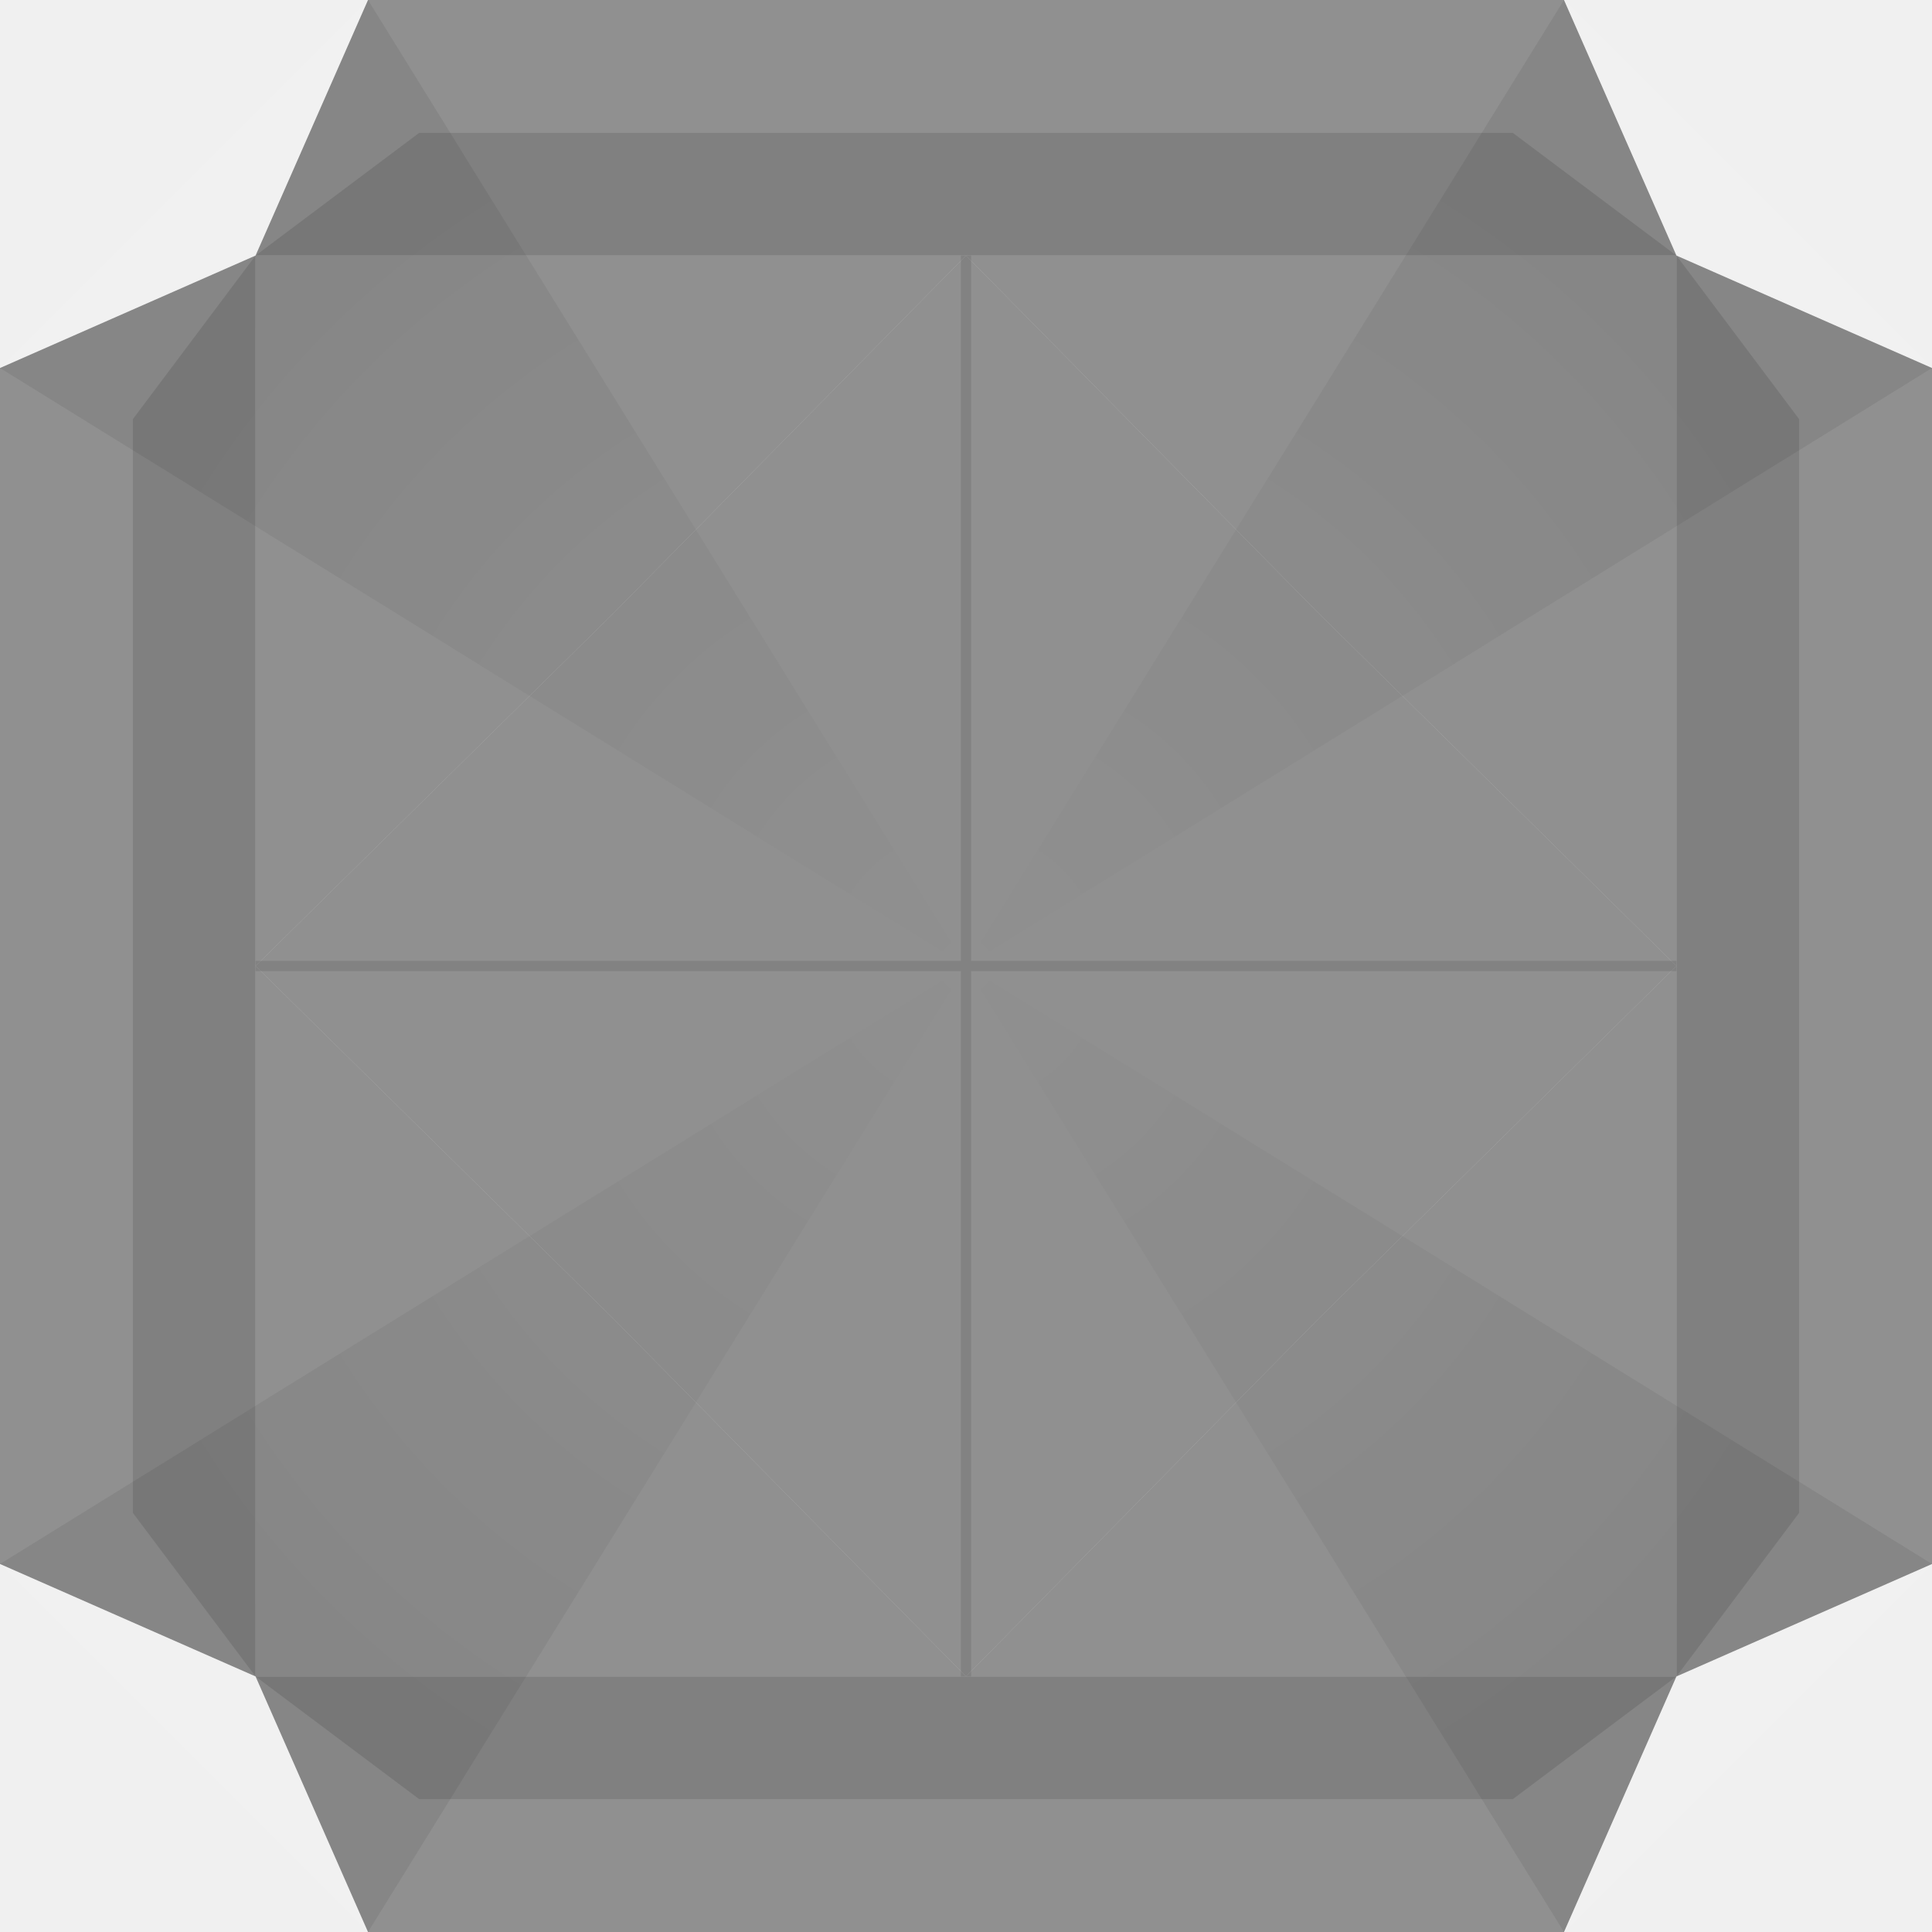
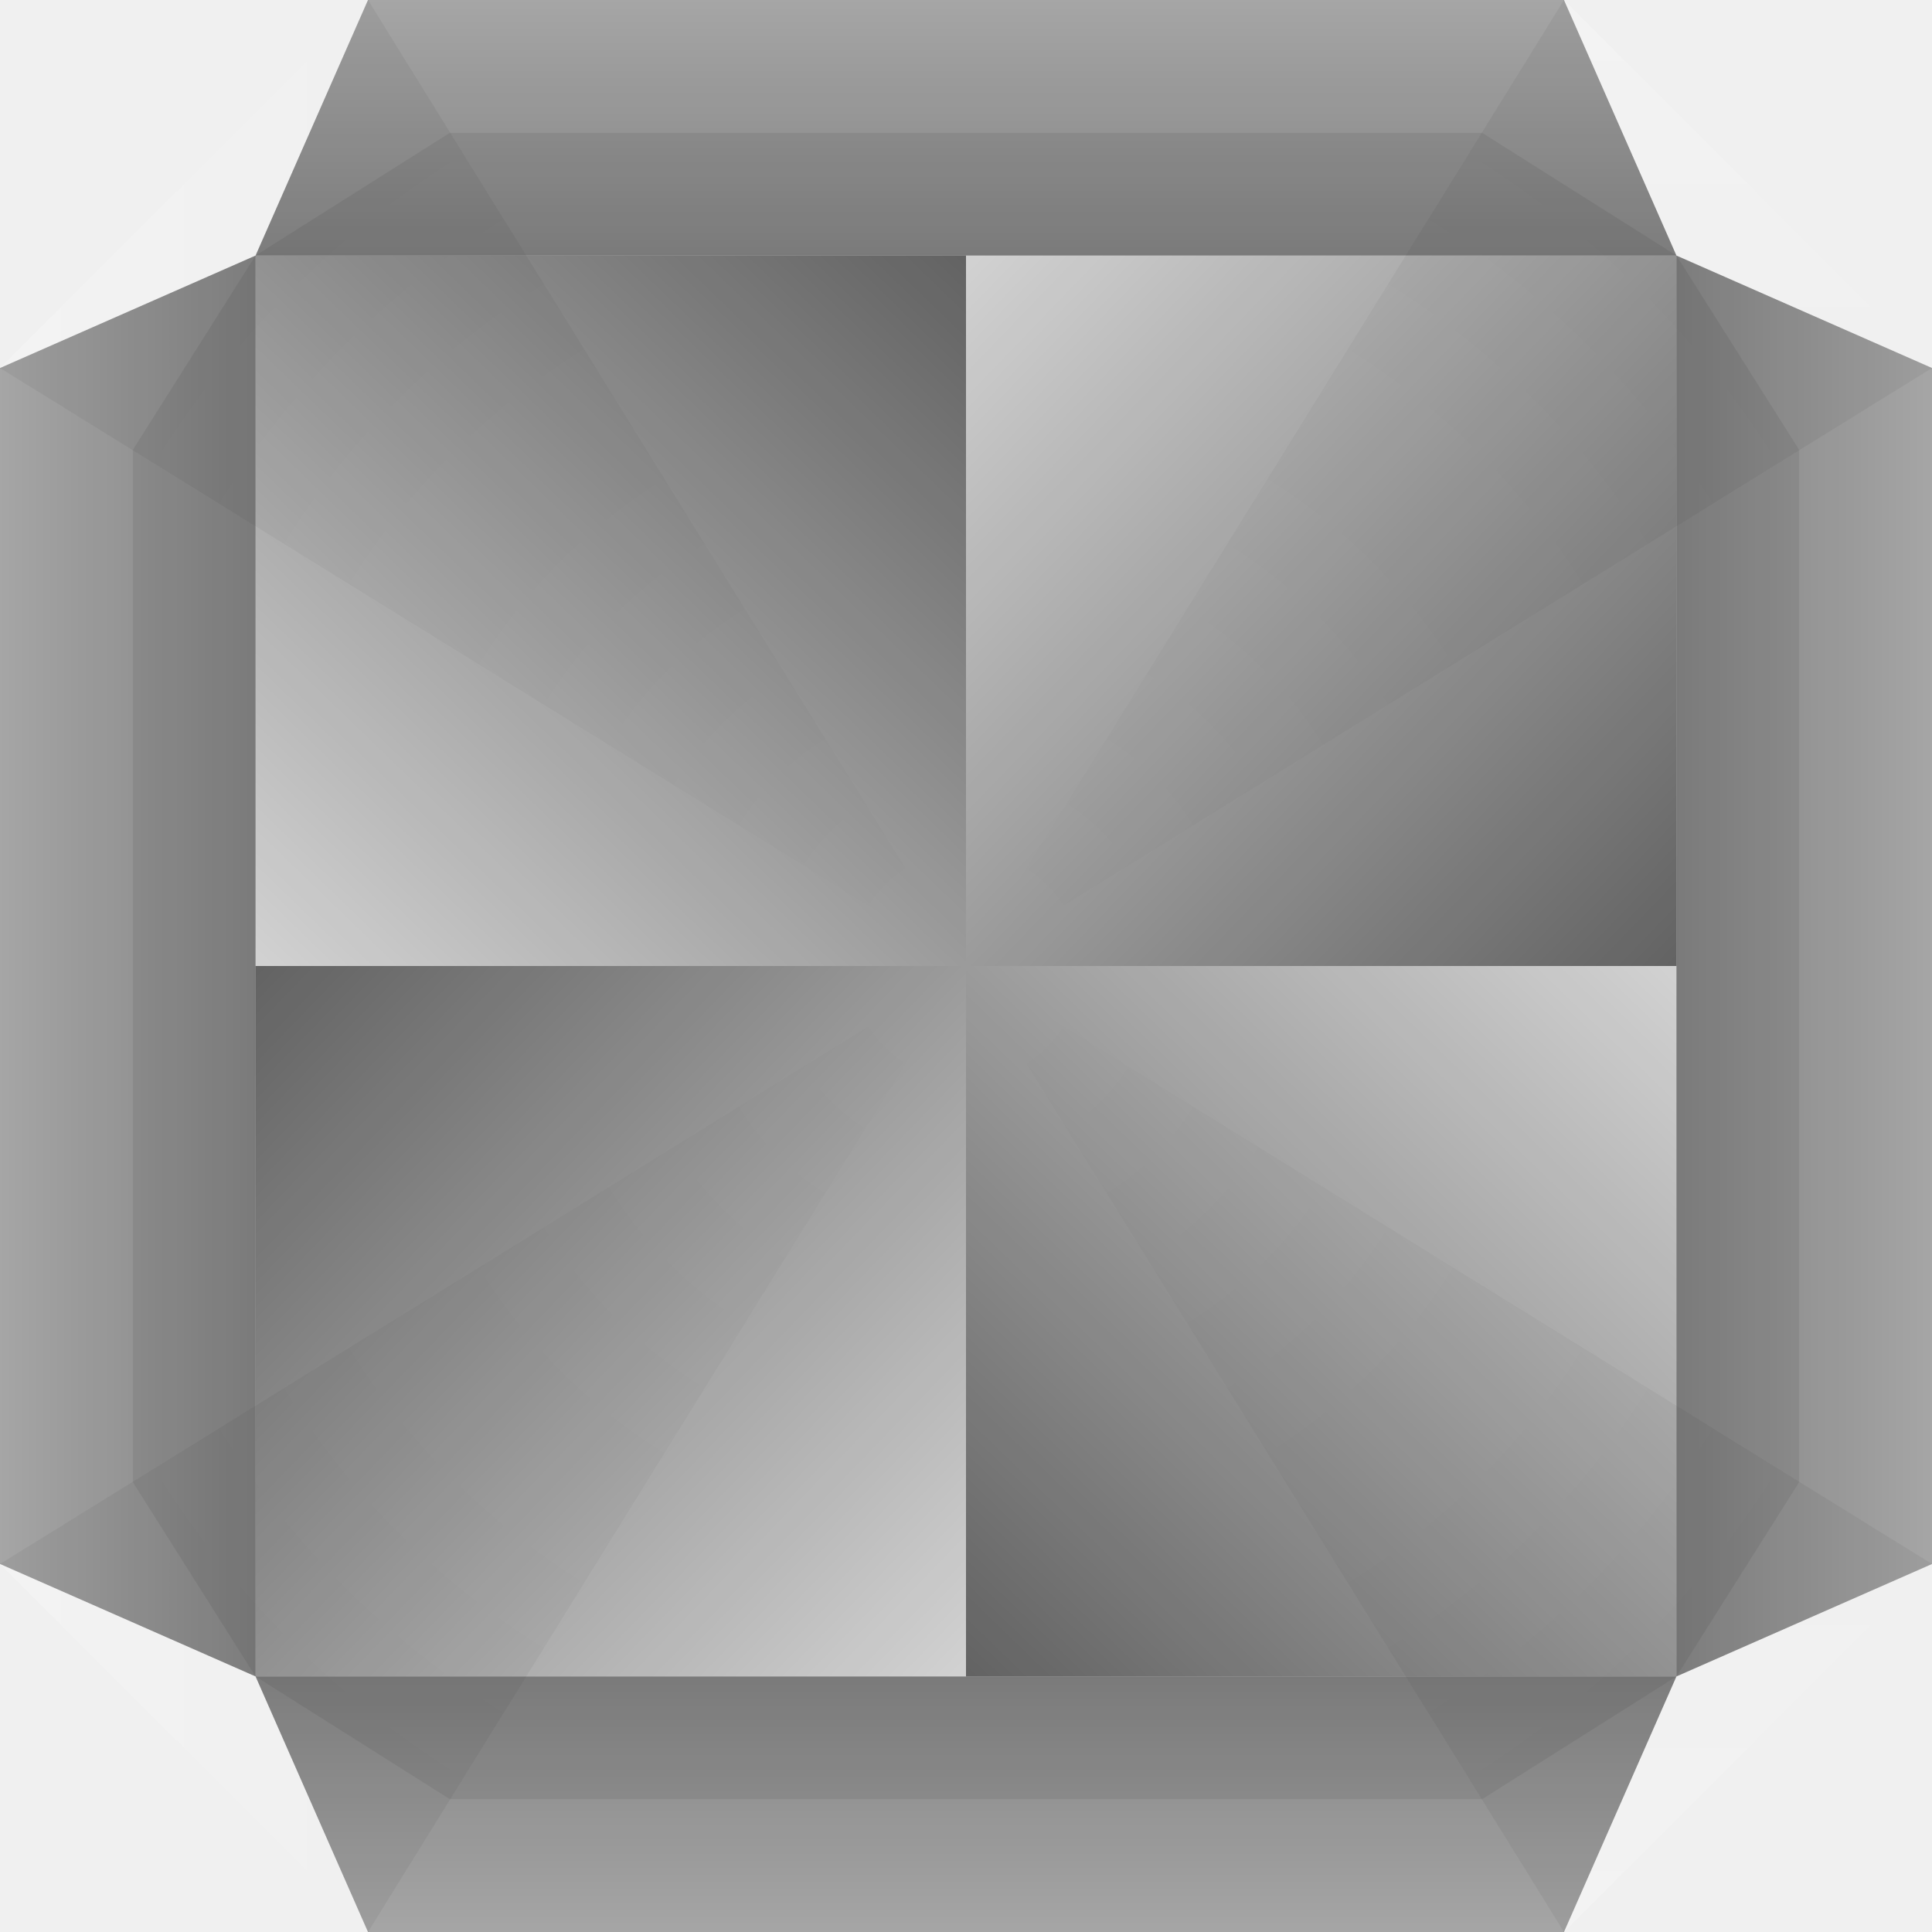
<svg xmlns="http://www.w3.org/2000/svg" width="189" height="189" viewBox="0 0 189 189" fill="none">
-   <path fill-rule="evenodd" clip-rule="evenodd" d="M0 36L94.5 94.5L0 153L25 164L36 189L94.5 94.5L153 189L164 164L189 153L94.5 94.5L189 36L164 25L153 3.05176e-05L94.5 94.5L36 6.05578e-06L25 25L0 36Z" fill="url(#paint0_radial_74_9)" fill-opacity="0.07" />
-   <path fill-rule="evenodd" clip-rule="evenodd" d="M153 3.05176e-05H36L25 25L-5.11423e-06 36L0 153L25 164L36 189L153 189L164 164L189 153V36L164 25L153 3.05176e-05ZM164 25V164H25L25 25H164Z" fill="black" fill-opacity="0.4" />
-   <path fill-rule="evenodd" clip-rule="evenodd" d="M25 25H164V164H25L25 25ZM25 25L13 41L13 148L25 164L41 176L148 176L164 164L176 148V41L164 25L148 13L41 13L25 25Z" fill="black" fill-opacity="0.11" />
-   <path opacity="0.4" fill-rule="evenodd" clip-rule="evenodd" d="M25 25L25 94.5V164H94.5L164 164V94.5V25H94.5H25ZM129 60L94.5 25L60 60L25 94.5L60 129L94.5 164L129 129L164 94.5L129 60Z" fill="black" />
-   <path opacity="0.4" fill-rule="evenodd" clip-rule="evenodd" d="M94.5 25L60 60L25 94.5L60 129L94.5 164L129 129L164 94.5L129 60L94.5 25Z" fill="black" />
-   <path fill-rule="evenodd" clip-rule="evenodd" d="M95 25H94V94H25V95H94V164H95V95H164V94H95V25Z" fill="black" fill-opacity="0.1" />
-   <path fill-rule="evenodd" clip-rule="evenodd" d="M0 36L36 3.05176e-05L25 25L0 36ZM153 3.05176e-05L189 36L164 25L153 3.05176e-05ZM189 153L153 189L164 164L189 153ZM0 153L36 189L25 164L0 153Z" fill="white" fill-opacity="0.1" />
+   <path fill-rule="evenodd" clip-rule="evenodd" d="M0 36V36L94.5 94.5L0 153L25 164L36 189L94.5 94.5L153 189L164 164L189 153L94.5 94.5L189 36L164 25L153 5.49794e-05L94.5 94.5L36 3.05176e-05L25 25L0 36Z" fill="url(#paint0_radial_79_3)" fill-opacity="0.05" />
+   <path d="M36 3.05176e-05H153L164 25H25L36 3.05176e-05Z" fill="url(#paint1_linear_79_3)" fill-opacity="0.51" />
+   <path d="M153 189L36 189L25 164L164 164L153 189Z" fill="url(#paint2_linear_79_3)" fill-opacity="0.51" />
+   <path d="M-4.80825e-07 153L-5.59506e-06 36L25 25L25 164L-4.80825e-07 153Z" fill="url(#paint3_linear_79_3)" fill-opacity="0.51" />
+   <path d="M189 36L189 153L164 164L164 25L189 36Z" fill="url(#paint4_linear_79_3)" fill-opacity="0.51" />
+   <path fill-rule="evenodd" clip-rule="evenodd" d="M25 25H164V164H25L25 25ZM25 25L13 44L13 145L25 164L44 176L145 176L164 164L176 145V44L164 25L145 13L44 13L25 25Z" fill="black" fill-opacity="0.07" />
+   <path d="M94.5 25L25 25L25 94.5L94.5 94.5L94.5 25Z" fill="url(#paint5_linear_79_3)" />
+   <path d="M25 94.5L25 164H94.5V94.5L25 94.5Z" fill="url(#paint6_linear_79_3)" />
+   <path d="M94.5 94.5L164 94.5L164 25L94.5 25L94.5 94.5Z" fill="url(#paint7_linear_79_3)" />
+   <path d="M164 94.5L94.5 94.5L94.5 164L164 164L164 94.5Z" fill="url(#paint8_linear_79_3)" />
+   <path d="M189 36L153 3.05176e-05L164 25L189 36Z" fill="url(#paint9_linear_79_3)" fill-opacity="0.2" />
+   <path d="M36 2.8944e-05L0 36L25 25L36 2.8944e-05Z" fill="url(#paint10_linear_79_3)" fill-opacity="0.2" />
+   <path d="M189 153L153 189L164 164L189 153Z" fill="url(#paint11_linear_79_3)" fill-opacity="0.2" />
+   <path d="M36 189L0 153L25 164L36 189Z" fill="url(#paint12_linear_79_3)" fill-opacity="0.2" />
  <defs>
-     <radialGradient id="paint0_radial_74_9" cx="0" cy="0" r="1" gradientUnits="userSpaceOnUse" gradientTransform="translate(94.5 94.5001) rotate(90) scale(94.5001 94.5)">
+     <radialGradient id="paint0_radial_79_3" cx="0" cy="0" r="1" gradientUnits="userSpaceOnUse" gradientTransform="translate(94.5 94.5001) rotate(90) scale(94.5001 94.5)">
      <stop stop-opacity="0" />
      <stop offset="1" />
    </radialGradient>
+     <linearGradient id="paint1_linear_79_3" x1="94.5" y1="3.05176e-05" x2="94.5" y2="25" gradientUnits="userSpaceOnUse">
+       <stop stop-opacity="0.61" />
+       <stop offset="1" stop-opacity="0.89" />
+     </linearGradient>
+     <linearGradient id="paint2_linear_79_3" x1="94.5" y1="189" x2="94.5" y2="164" gradientUnits="userSpaceOnUse">
+       <stop stop-opacity="0.61" />
+       <stop offset="1" stop-opacity="0.89" />
+     </linearGradient>
+     <linearGradient id="paint3_linear_79_3" x1="-3.03794e-06" y1="94.5" x2="25" y2="94.5" gradientUnits="userSpaceOnUse">
+       <stop stop-opacity="0.61" />
+       <stop offset="1" stop-opacity="0.89" />
+     </linearGradient>
+     <linearGradient id="paint4_linear_79_3" x1="189" y1="94.5" x2="164" y2="94.5" gradientUnits="userSpaceOnUse">
+       <stop stop-opacity="0.61" />
+       <stop offset="1" stop-opacity="0.89" />
+     </linearGradient>
+     <linearGradient id="paint5_linear_79_3" x1="94.5" y1="25" x2="27" y2="95" gradientUnits="userSpaceOnUse">
+       <stop stop-opacity="0.59" />
+       <stop offset="1" stop-opacity="0.13" />
+     </linearGradient>
+     <linearGradient id="paint6_linear_79_3" x1="25" y1="94.5" x2="95" y2="162" gradientUnits="userSpaceOnUse">
+       <stop stop-opacity="0.59" />
+       <stop offset="1" stop-opacity="0.13" />
+     </linearGradient>
+     <linearGradient id="paint7_linear_79_3" x1="164" y1="94.5" x2="94" y2="27" gradientUnits="userSpaceOnUse">
+       <stop stop-opacity="0.59" />
+       <stop offset="1" stop-opacity="0.13" />
+     </linearGradient>
+     <linearGradient id="paint8_linear_79_3" x1="94.5" y1="164" x2="162" y2="94" gradientUnits="userSpaceOnUse">
+       <stop stop-opacity="0.59" />
+       <stop offset="1" stop-opacity="0.13" />
+     </linearGradient>
+     <linearGradient id="paint9_linear_79_3" x1="171" y1="3.05176e-05" x2="171" y2="36" gradientUnits="userSpaceOnUse">
+       <stop stop-color="white" />
+       <stop offset="1" stop-color="white" stop-opacity="0" />
+     </linearGradient>
+     <linearGradient id="paint10_linear_79_3" x1="-7.86805e-07" y1="18" x2="36" y2="18" gradientUnits="userSpaceOnUse">
+       <stop stop-color="white" />
+       <stop offset="1" stop-color="white" stop-opacity="0" />
+     </linearGradient>
+     <linearGradient id="paint11_linear_79_3" x1="171" y1="189" x2="171" y2="153" gradientUnits="userSpaceOnUse">
+       <stop stop-color="white" />
+       <stop offset="1" stop-color="white" stop-opacity="0" />
+     </linearGradient>
+     <linearGradient id="paint12_linear_79_3" x1="-7.86805e-07" y1="171" x2="36" y2="171" gradientUnits="userSpaceOnUse">
+       <stop stop-color="white" />
+       <stop offset="1" stop-color="white" stop-opacity="0" />
+     </linearGradient>
  </defs>
</svg>
